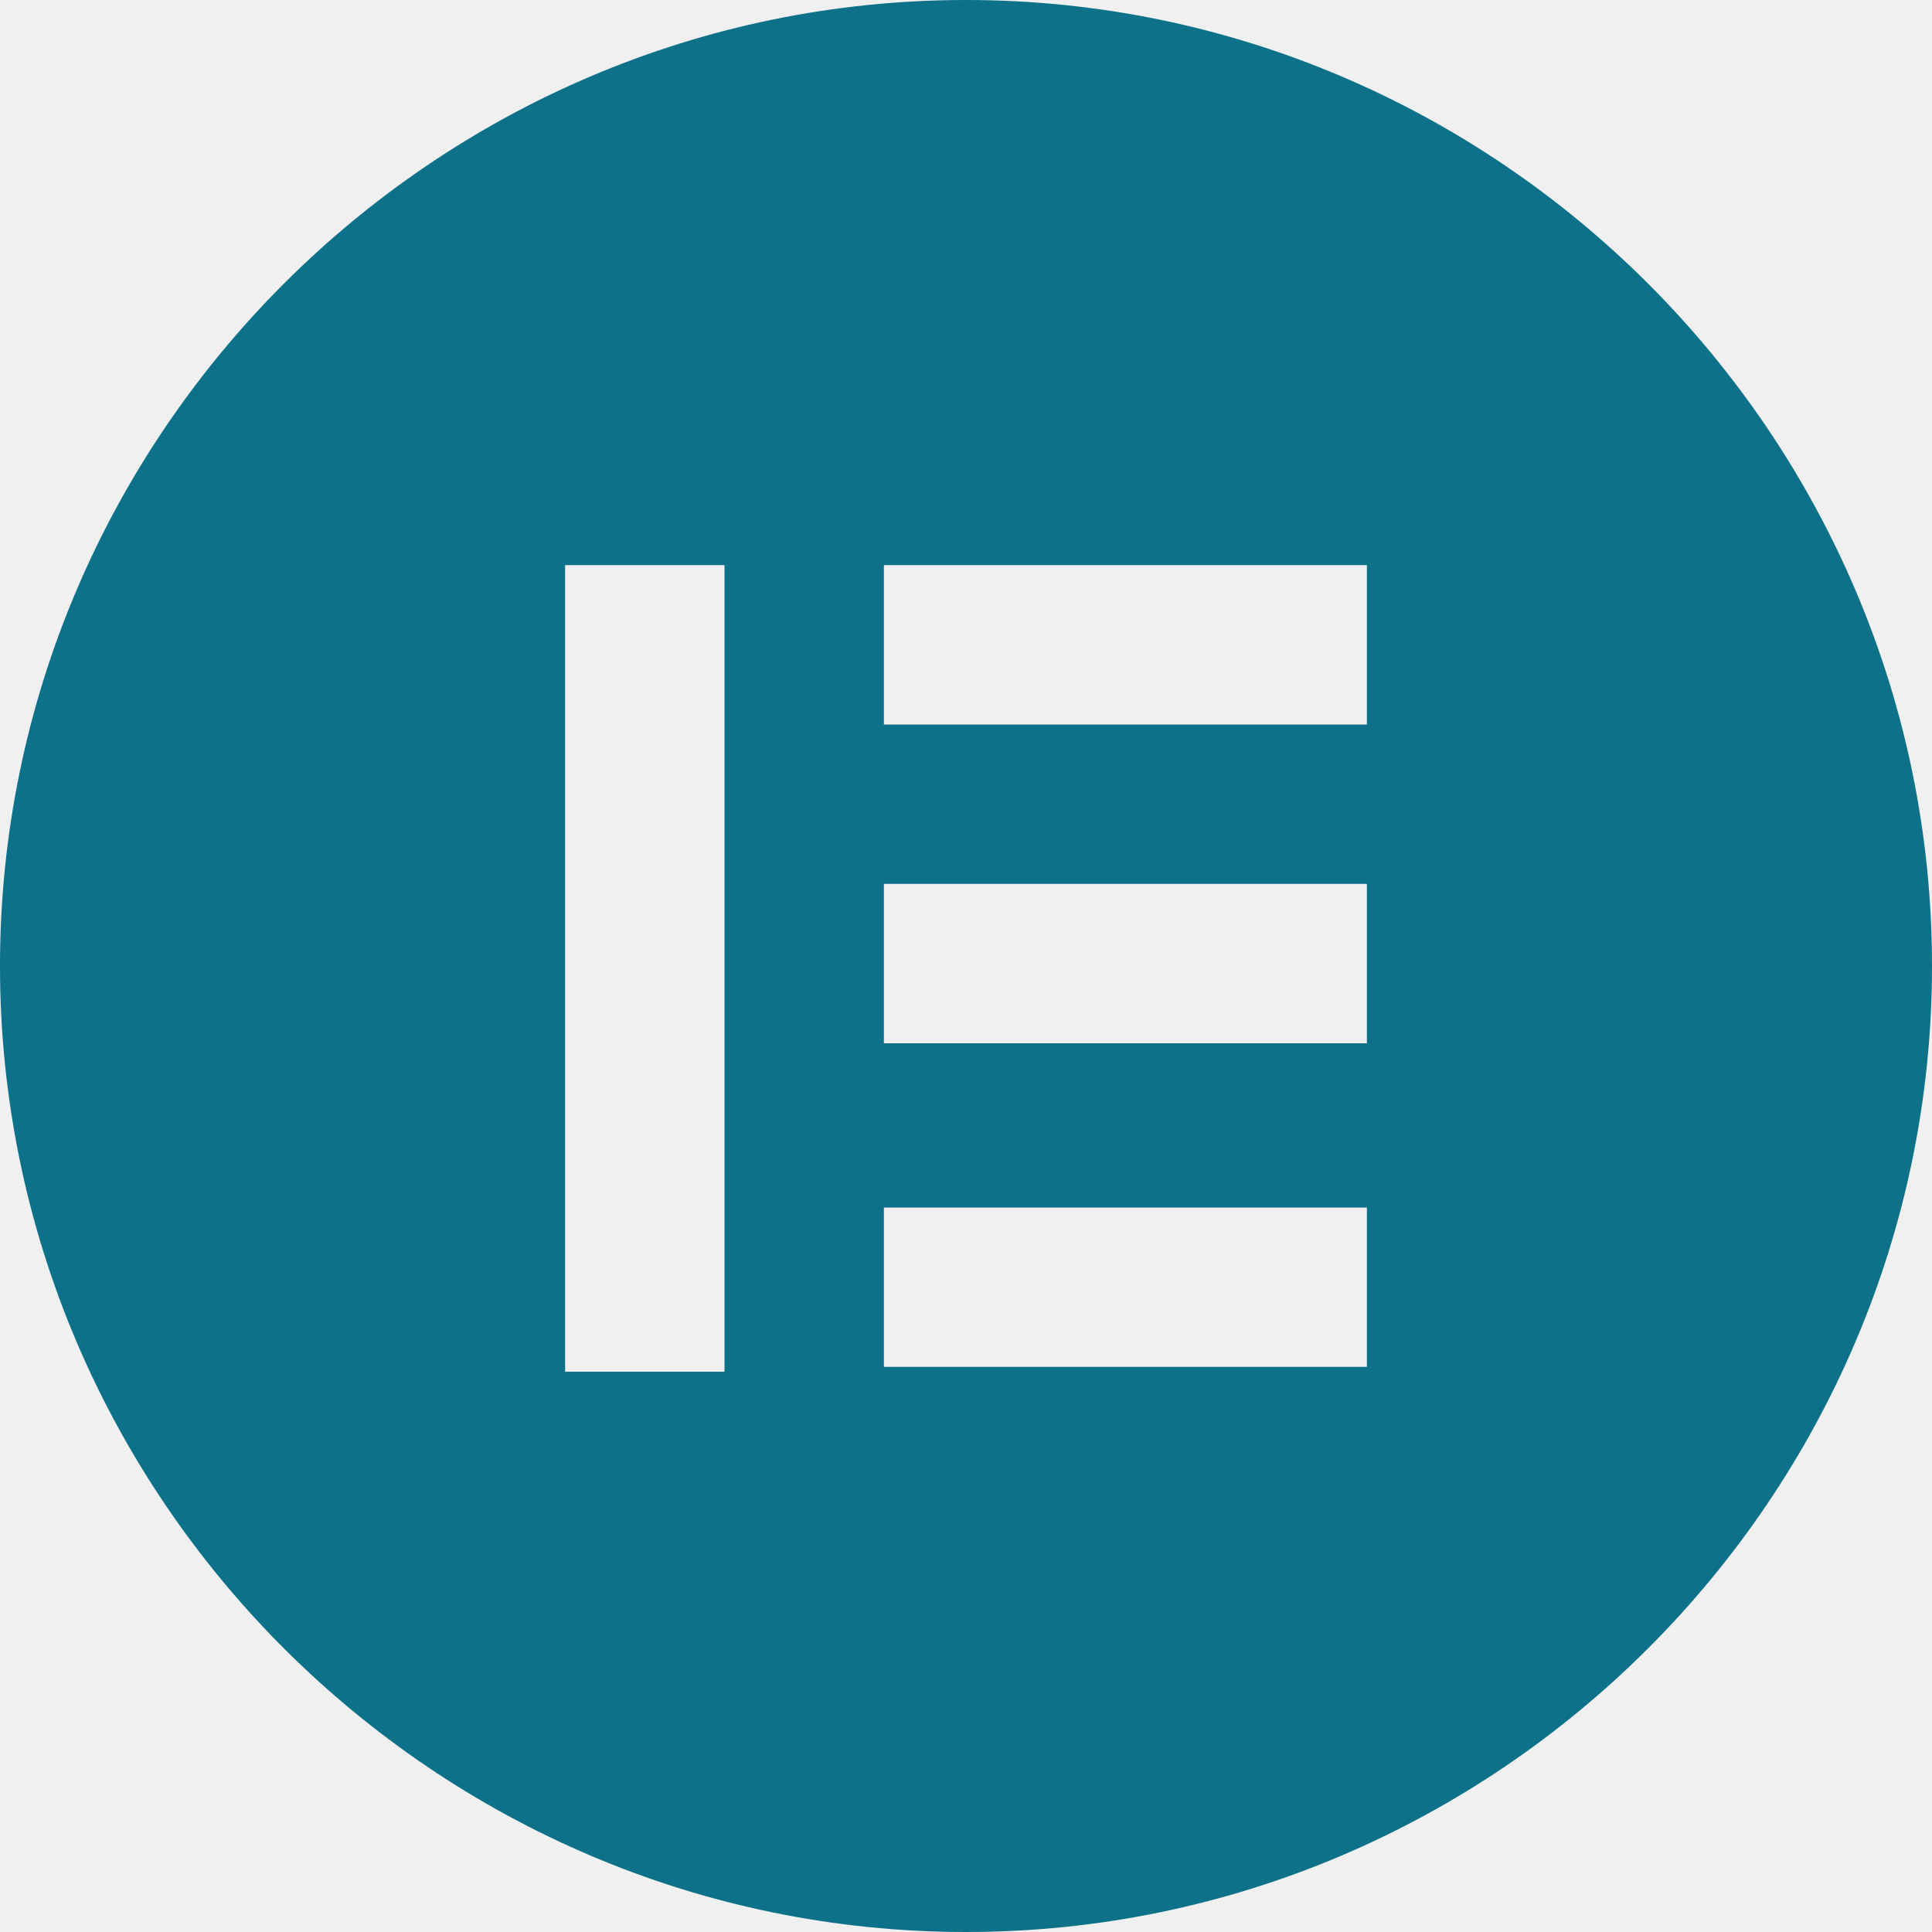
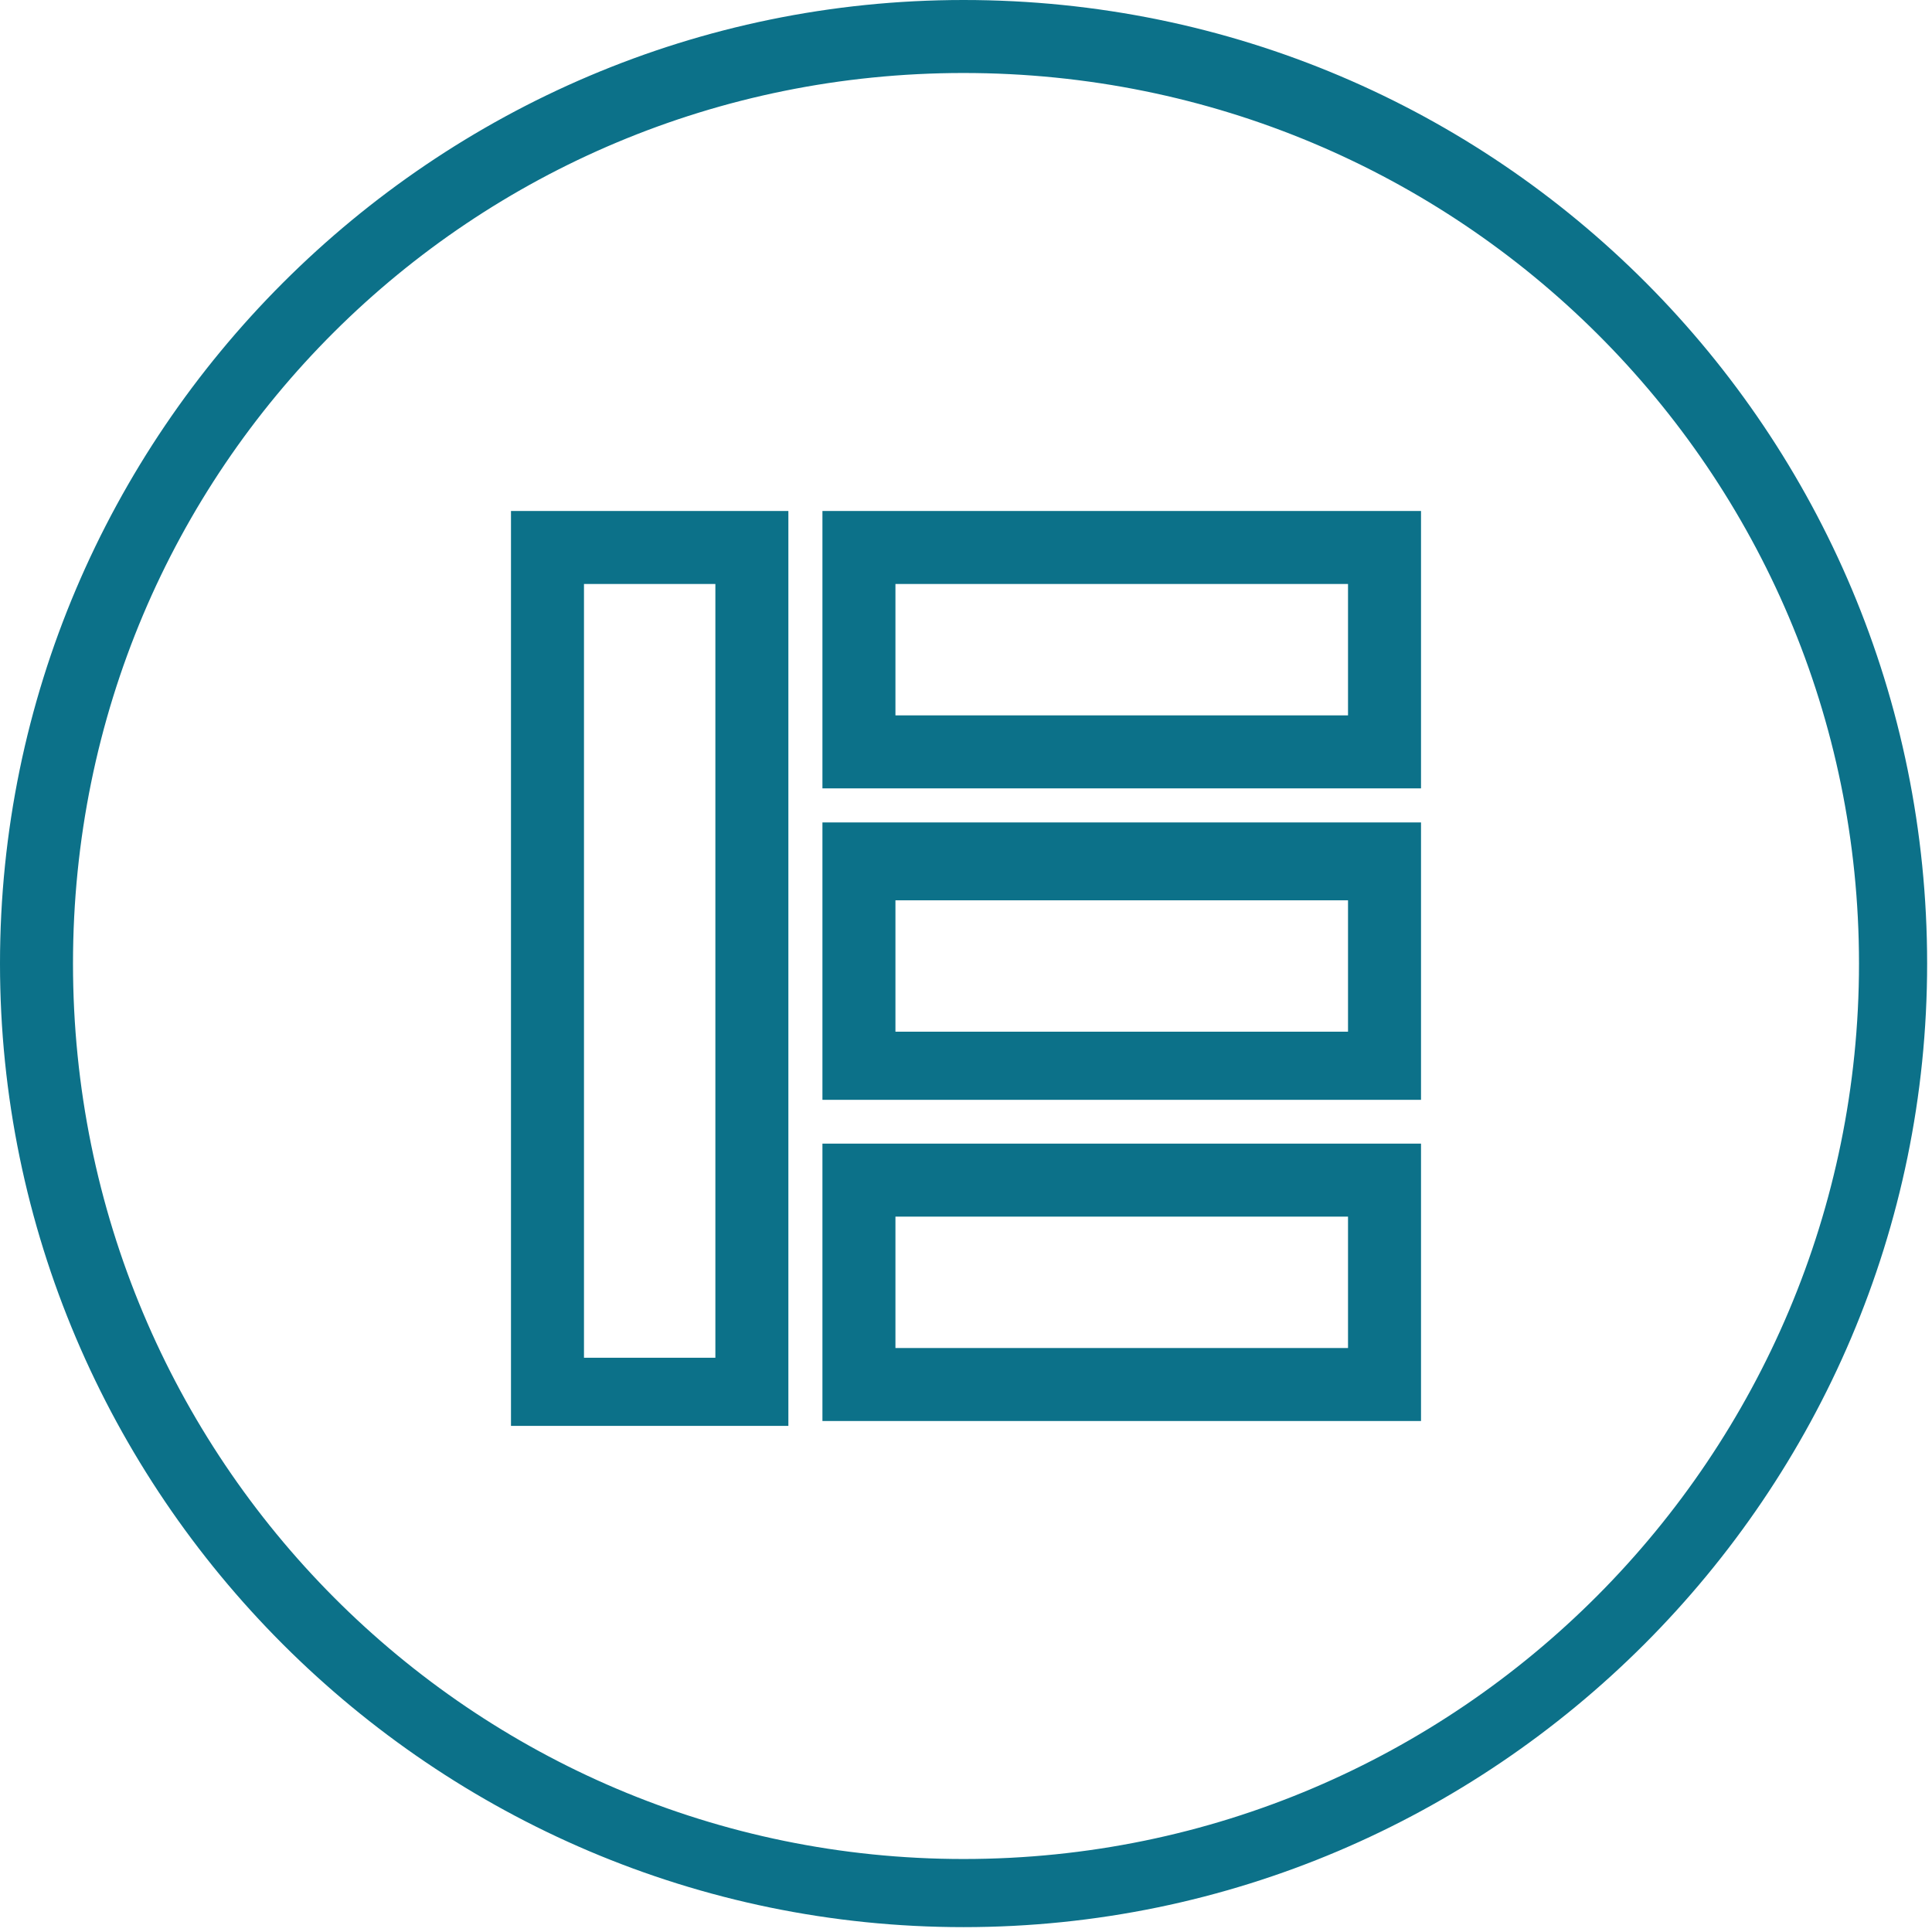
- <svg xmlns="http://www.w3.org/2000/svg" version="1.1" id="Calque_1" x="0px" y="0px" viewBox="0 0 40 40" style="enable-background:new 0 0 40 40;" xml:space="preserve">
+ <svg xmlns="http://www.w3.org/2000/svg" version="1.1" id="Calque_1" x="0px" y="0px" viewBox="0 0 39.7 39.7" style="enable-background:new 0 0 39.7 39.7;" xml:space="preserve">
  <style type="text/css">
- 	.st0{fill-rule:evenodd;clip-rule:evenodd;fill:#0C7189;}
+ 	.st0{fill:#FFFFFF;}
+ 	.st1{fill:#0C7189;}
</style>
+   <rect class="st0" width="39.7" height="39.7" />
  <g>
-     <path class="st0" d="M0,20c0,11,9,20,20,20c11,0,20-9,20-20C40,9,31,0,20,0C9,0,0,9,0,20z M15,11.7h-3.3v16.7H15V11.7z M18.3,11.7   h10V15h-10V11.7z M28.3,18.3h-10v3.3h10V18.3z M18.3,25h10v3.3h-10V25z" />
+     <path class="st1" d="M10.5,29.3h5.7V10.5h-5.7V29.3z M12,27.8V12h2.7v15.9H12z" />
+     <path class="st1" d="M19.8,0C8.9,0,0,8.9,0,19.8s8.9,19.8,19.8,19.8c10.9,0,19.8-8.9,19.8-19.8S30.8,0,19.8,0z M38.2,19.8   c0,10.1-8.2,18.4-18.4,18.4C9.7,38.2,1.5,30,1.5,19.8S9.7,1.5,19.8,1.5C30,1.5,38.2,9.7,38.2,19.8z" />
+     <path class="st1" d="M16.9,16.2h12.3v-5.7H16.9V16.2z M18.4,14.7V12h9.3v2.7H18.4z" />
+     <path class="st1" d="M16.9,22.6h12.3v-5.7H16.9V22.6z M18.4,21.2v-2.7h9.3v2.7H18.4z" />
+     <path class="st1" d="M16.9,29.2h12.3v-5.7H16.9V29.2z M18.4,27.7V25h9.3v2.7H18.4z" />
  </g>
</svg>
